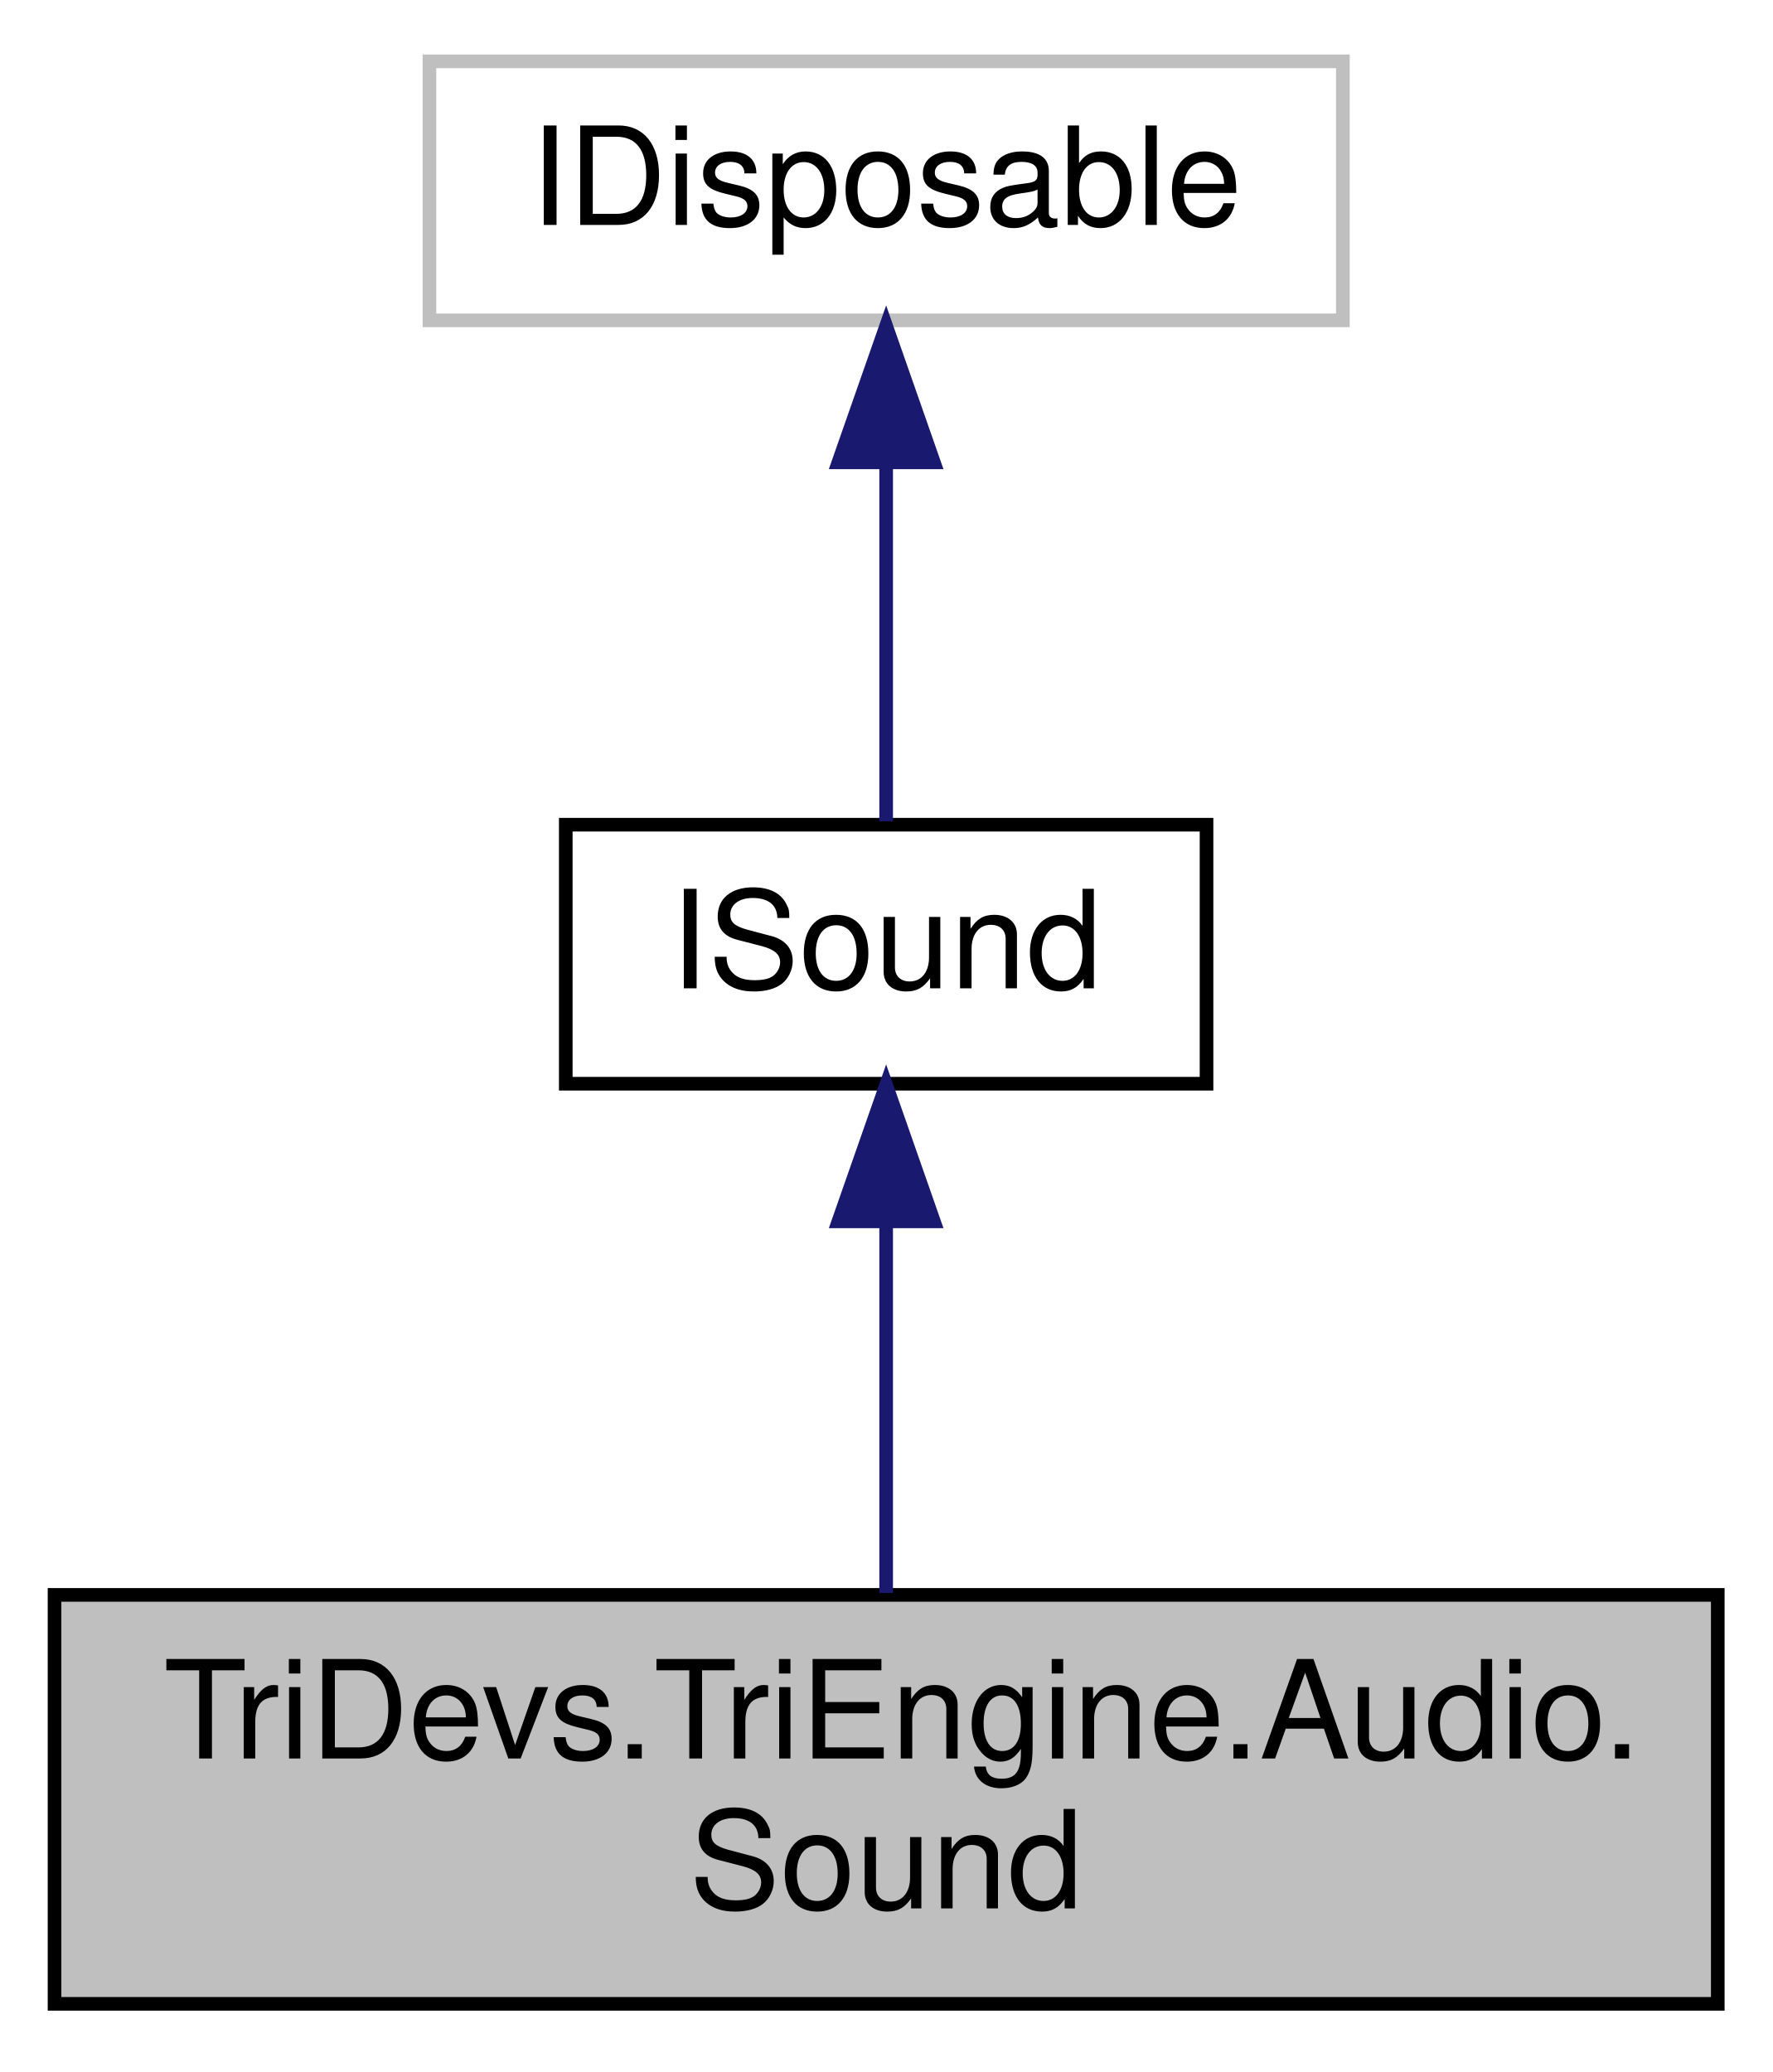
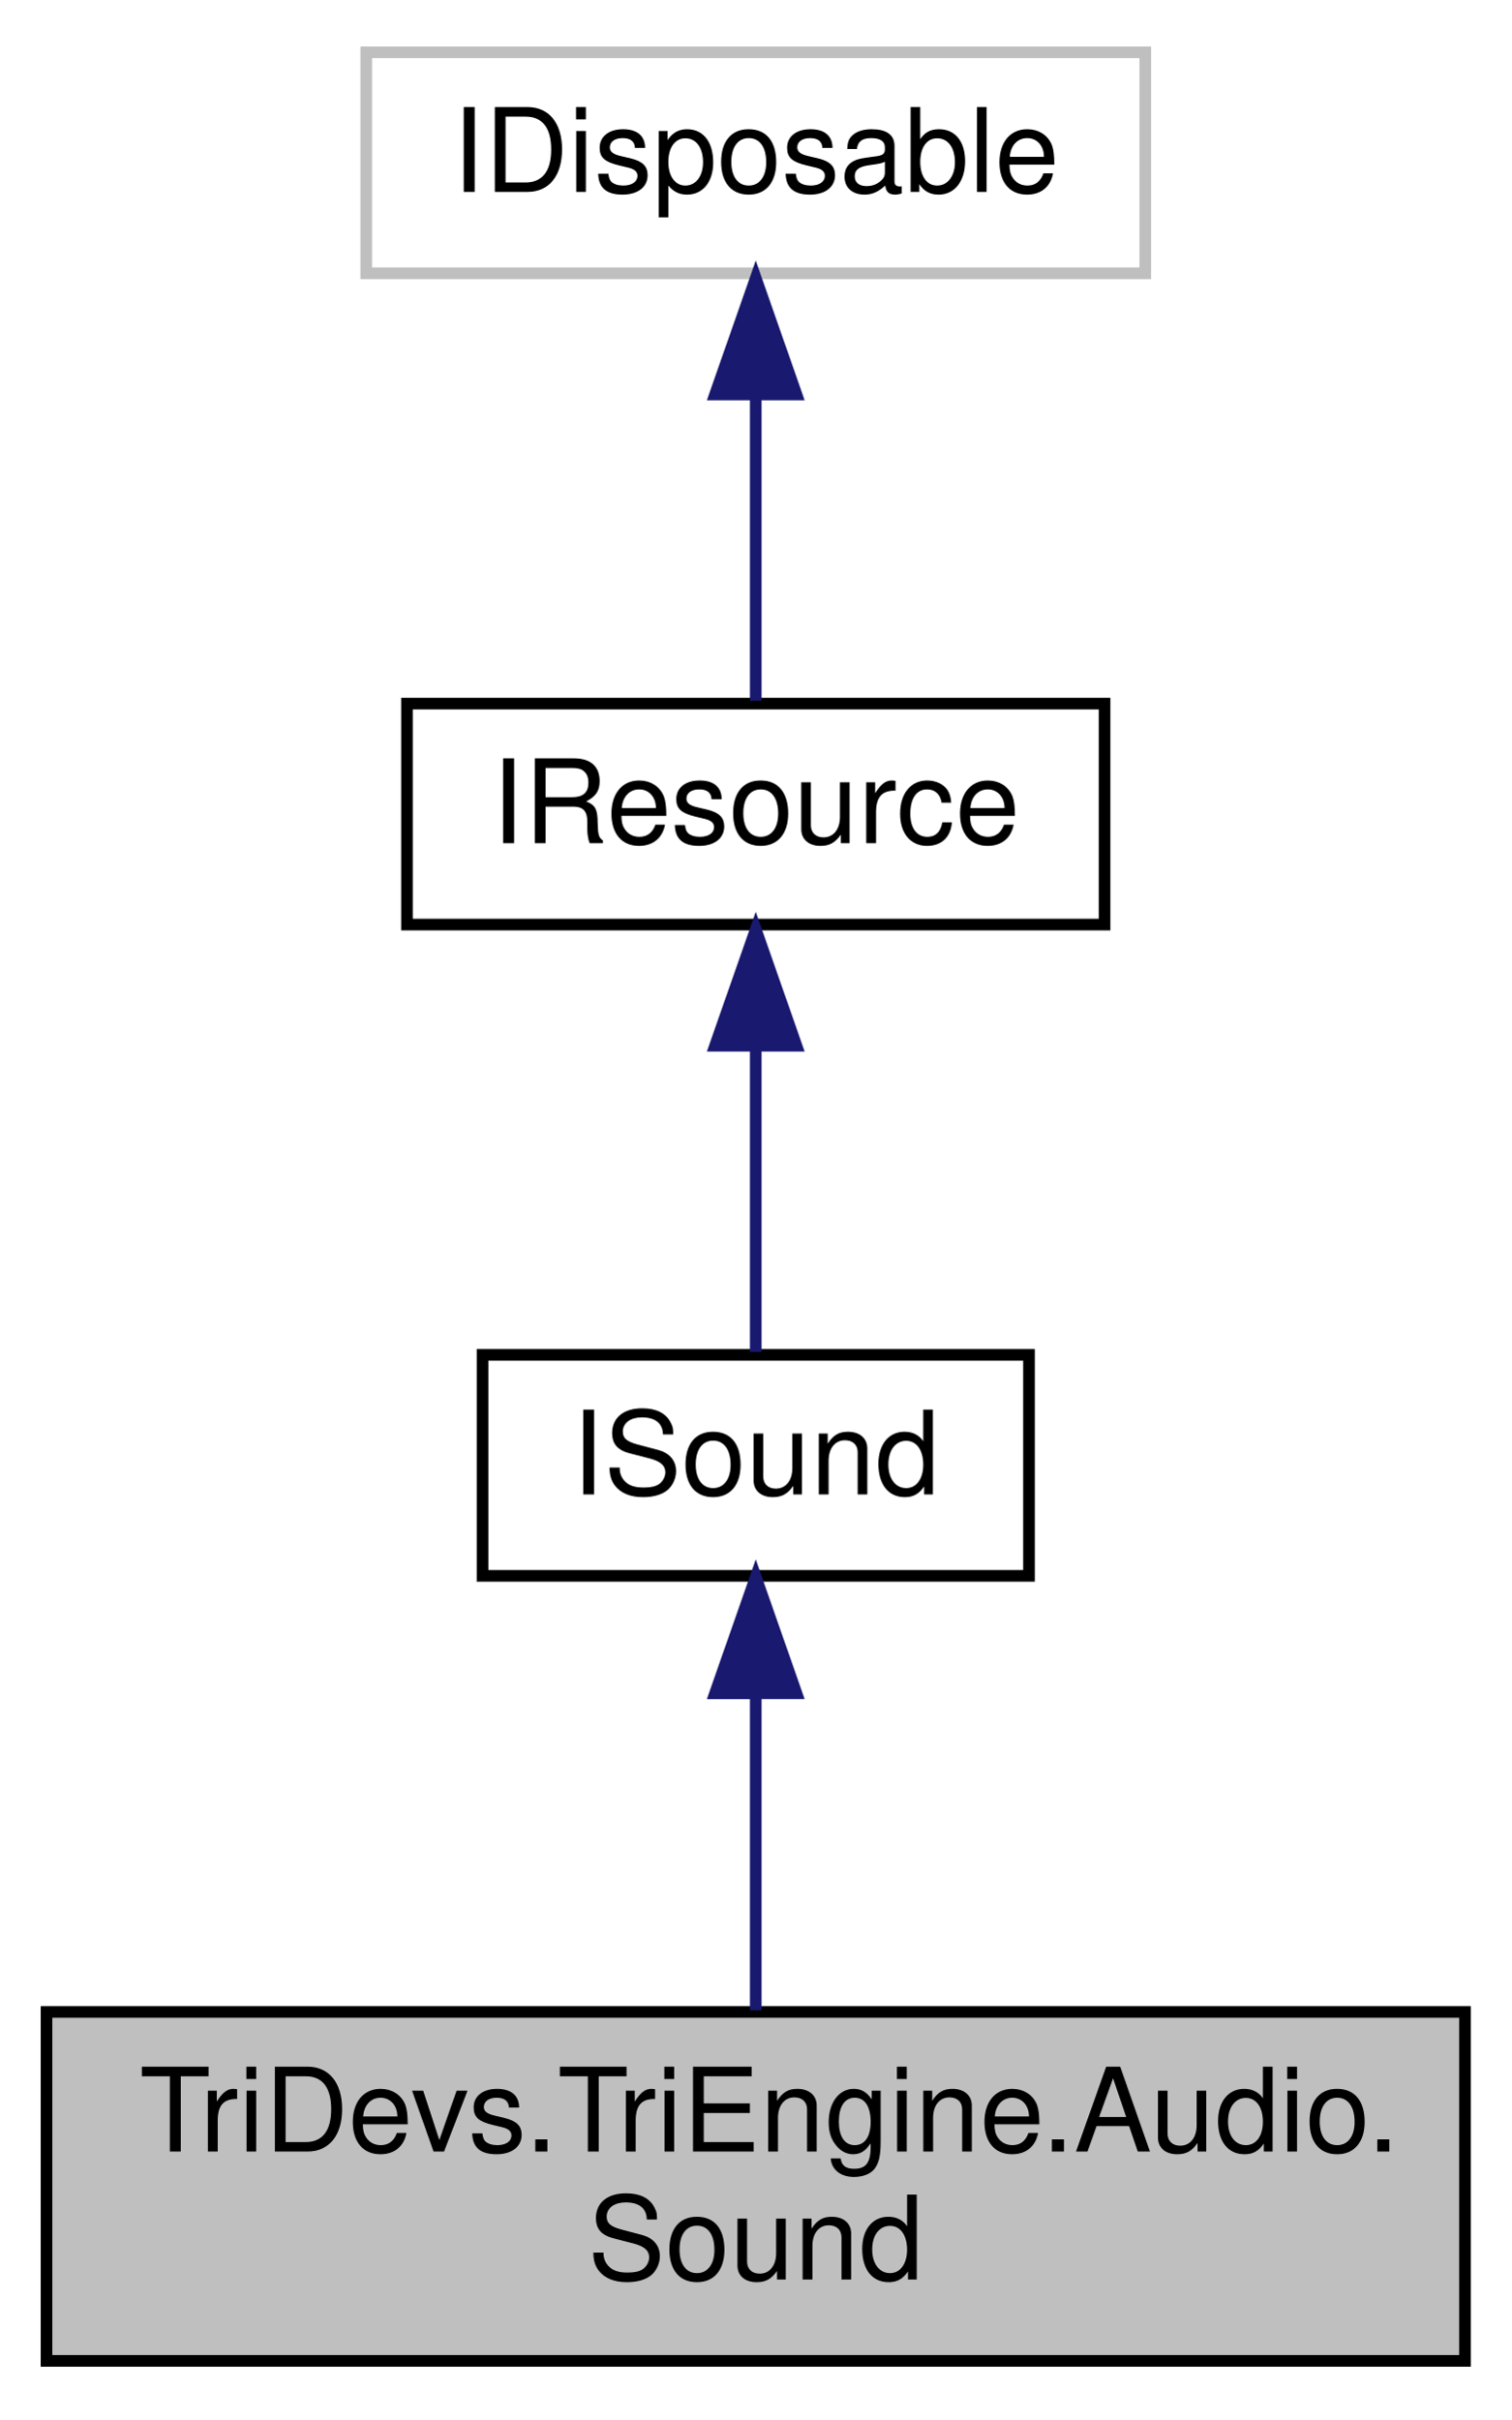
- <svg xmlns="http://www.w3.org/2000/svg" xmlns:xlink="http://www.w3.org/1999/xlink" width="130pt" height="152pt" viewBox="0.00 0.00 130.00 152.00">
-   <g id="graph0" class="graph" transform="scale(1 1) rotate(0) translate(4 148)">
-     <polygon fill="white" stroke="white" points="-4,5 -4,-148 127,-148 127,5 -4,5" />
+ <svg xmlns="http://www.w3.org/2000/svg" xmlns:xlink="http://www.w3.org/1999/xlink" width="130pt" height="208pt" viewBox="0.00 0.00 130.00 208.00">
+   <g id="graph0" class="graph" transform="scale(1 1) rotate(0) translate(4 204)">
+     <polygon fill="white" stroke="white" points="-4,5 -4,-204 127,-204 127,5 -4,5" />
    <g id="node1" class="node">
      <polygon fill="#bfbfbf" stroke="black" points="0,-1 0,-31 122,-31 122,-1 0,-1" />
      <text text-anchor="start" x="8" y="-19" font-family="Helvetica,sans-Serif" font-size="10.00">TriDevs.TriEngine.Audio.</text>
      <text text-anchor="middle" x="61" y="-8" font-family="Helvetica,sans-Serif" font-size="10.00">Sound</text>
    </g>
    <g id="node2" class="node">
      <g id="a_node2">
        <a xlink:href="interface_tri_devs_1_1_tri_engine_1_1_audio_1_1_i_sound.html" target="_top" xlink:title="A sound file for use with the audio manager. ">
          <polygon fill="white" stroke="black" points="37.5,-68.5 37.5,-87.5 84.5,-87.5 84.5,-68.5 37.5,-68.5" />
          <text text-anchor="middle" x="61" y="-75.5" font-family="Helvetica,sans-Serif" font-size="10.00">ISound</text>
        </a>
      </g>
    </g>
    <g id="edge1" class="edge">
      <path fill="none" stroke="midnightblue" d="M61,-58.371C61,-49.585 61,-39.272 61,-31.141" />
      <polygon fill="midnightblue" stroke="midnightblue" points="57.5,-58.403 61,-68.403 64.5,-58.404 57.5,-58.403" />
    </g>
    <g id="node3" class="node">
-       <polygon fill="white" stroke="#bfbfbf" points="27.5,-124.5 27.5,-143.5 94.5,-143.5 94.5,-124.5 27.5,-124.5" />
-       <text text-anchor="middle" x="61" y="-131.5" font-family="Helvetica,sans-Serif" font-size="10.00">IDisposable</text>
+       <g id="a_node3">
+         <a xlink:href="interface_tri_devs_1_1_tri_engine_1_1_resources_1_1_i_resource.html" target="_top" xlink:title="An external resource created from a file. ">
+           <polygon fill="white" stroke="black" points="31,-124.5 31,-143.5 91,-143.5 91,-124.5 31,-124.5" />
+           <text text-anchor="middle" x="61" y="-131.5" font-family="Helvetica,sans-Serif" font-size="10.00">IResource</text>
+         </a>
+       </g>
    </g>
    <g id="edge2" class="edge">
      <path fill="none" stroke="midnightblue" d="M61,-113.805C61,-104.91 61,-94.78 61,-87.751" />
      <polygon fill="midnightblue" stroke="midnightblue" points="57.5,-114.083 61,-124.083 64.5,-114.083 57.5,-114.083" />
    </g>
+     <g id="node4" class="node">
+       <polygon fill="white" stroke="#bfbfbf" points="27.5,-180.5 27.5,-199.5 94.5,-199.5 94.5,-180.5 27.5,-180.5" />
+       <text text-anchor="middle" x="61" y="-187.5" font-family="Helvetica,sans-Serif" font-size="10.00">IDisposable</text>
+     </g>
+     <g id="edge3" class="edge">
+       <path fill="none" stroke="midnightblue" d="M61,-169.805C61,-160.91 61,-150.78 61,-143.751" />
+       <polygon fill="midnightblue" stroke="midnightblue" points="57.5,-170.083 61,-180.083 64.5,-170.083 57.5,-170.083" />
+     </g>
  </g>
</svg>
